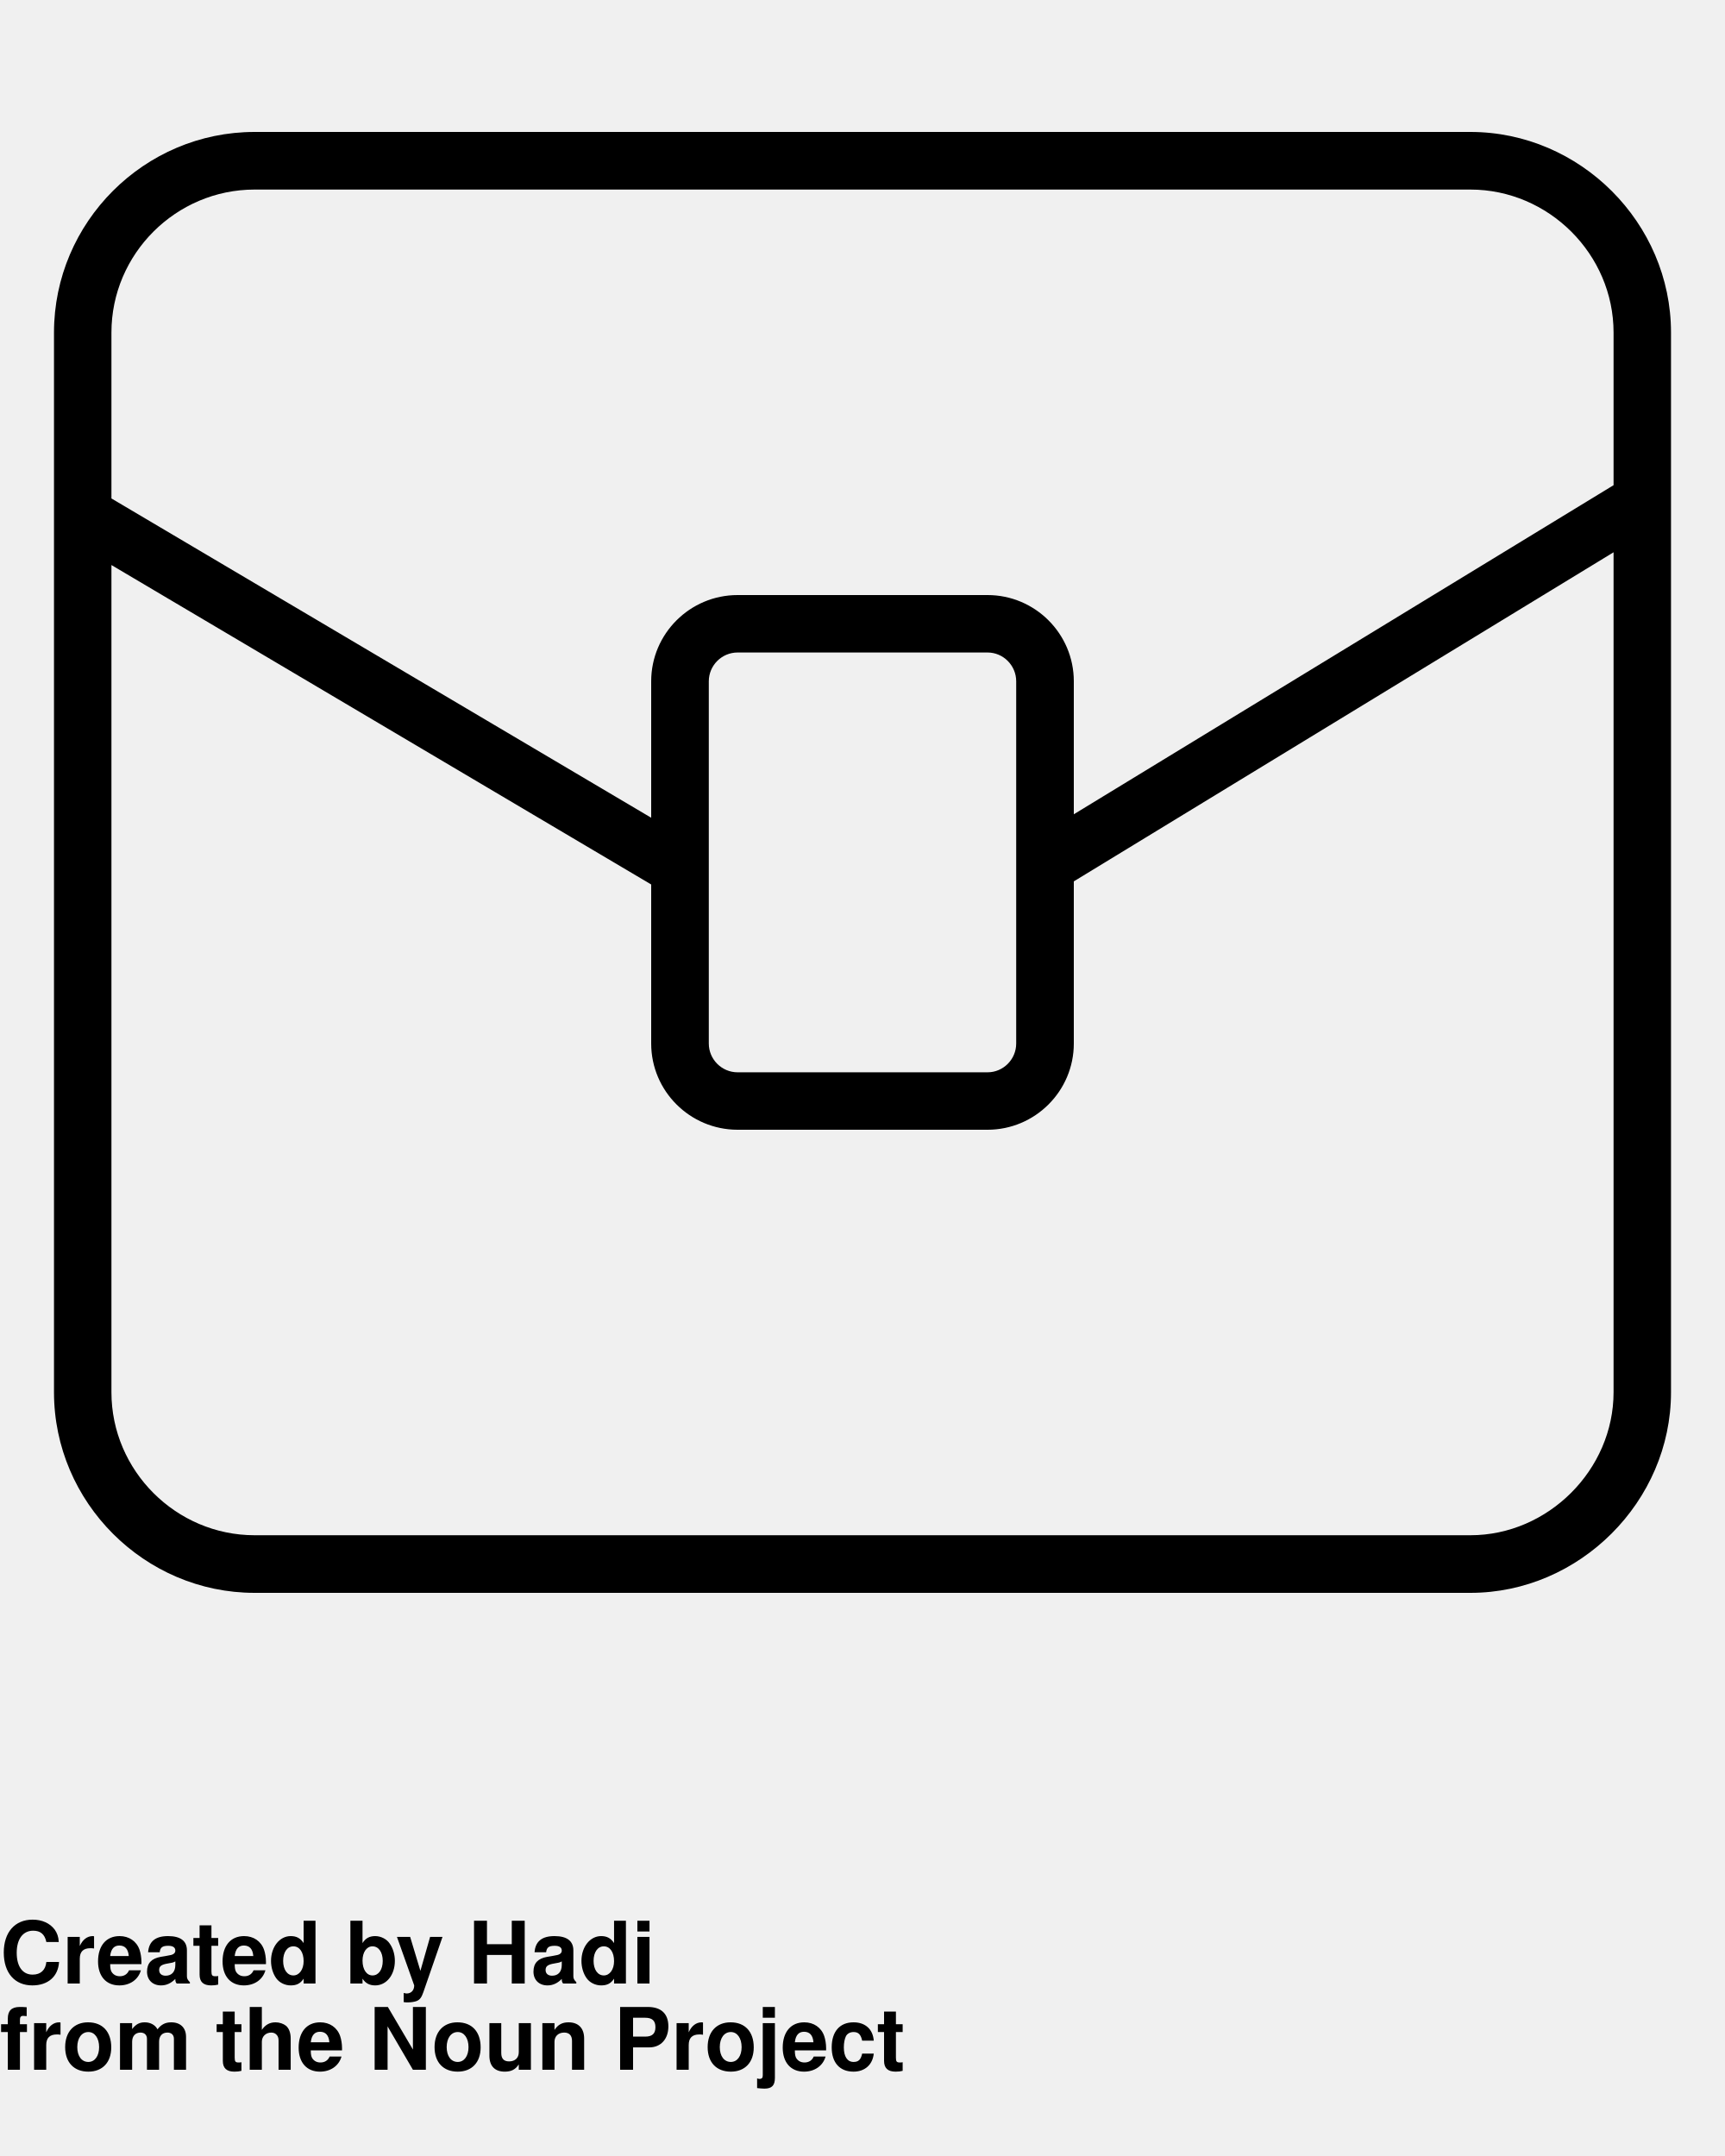
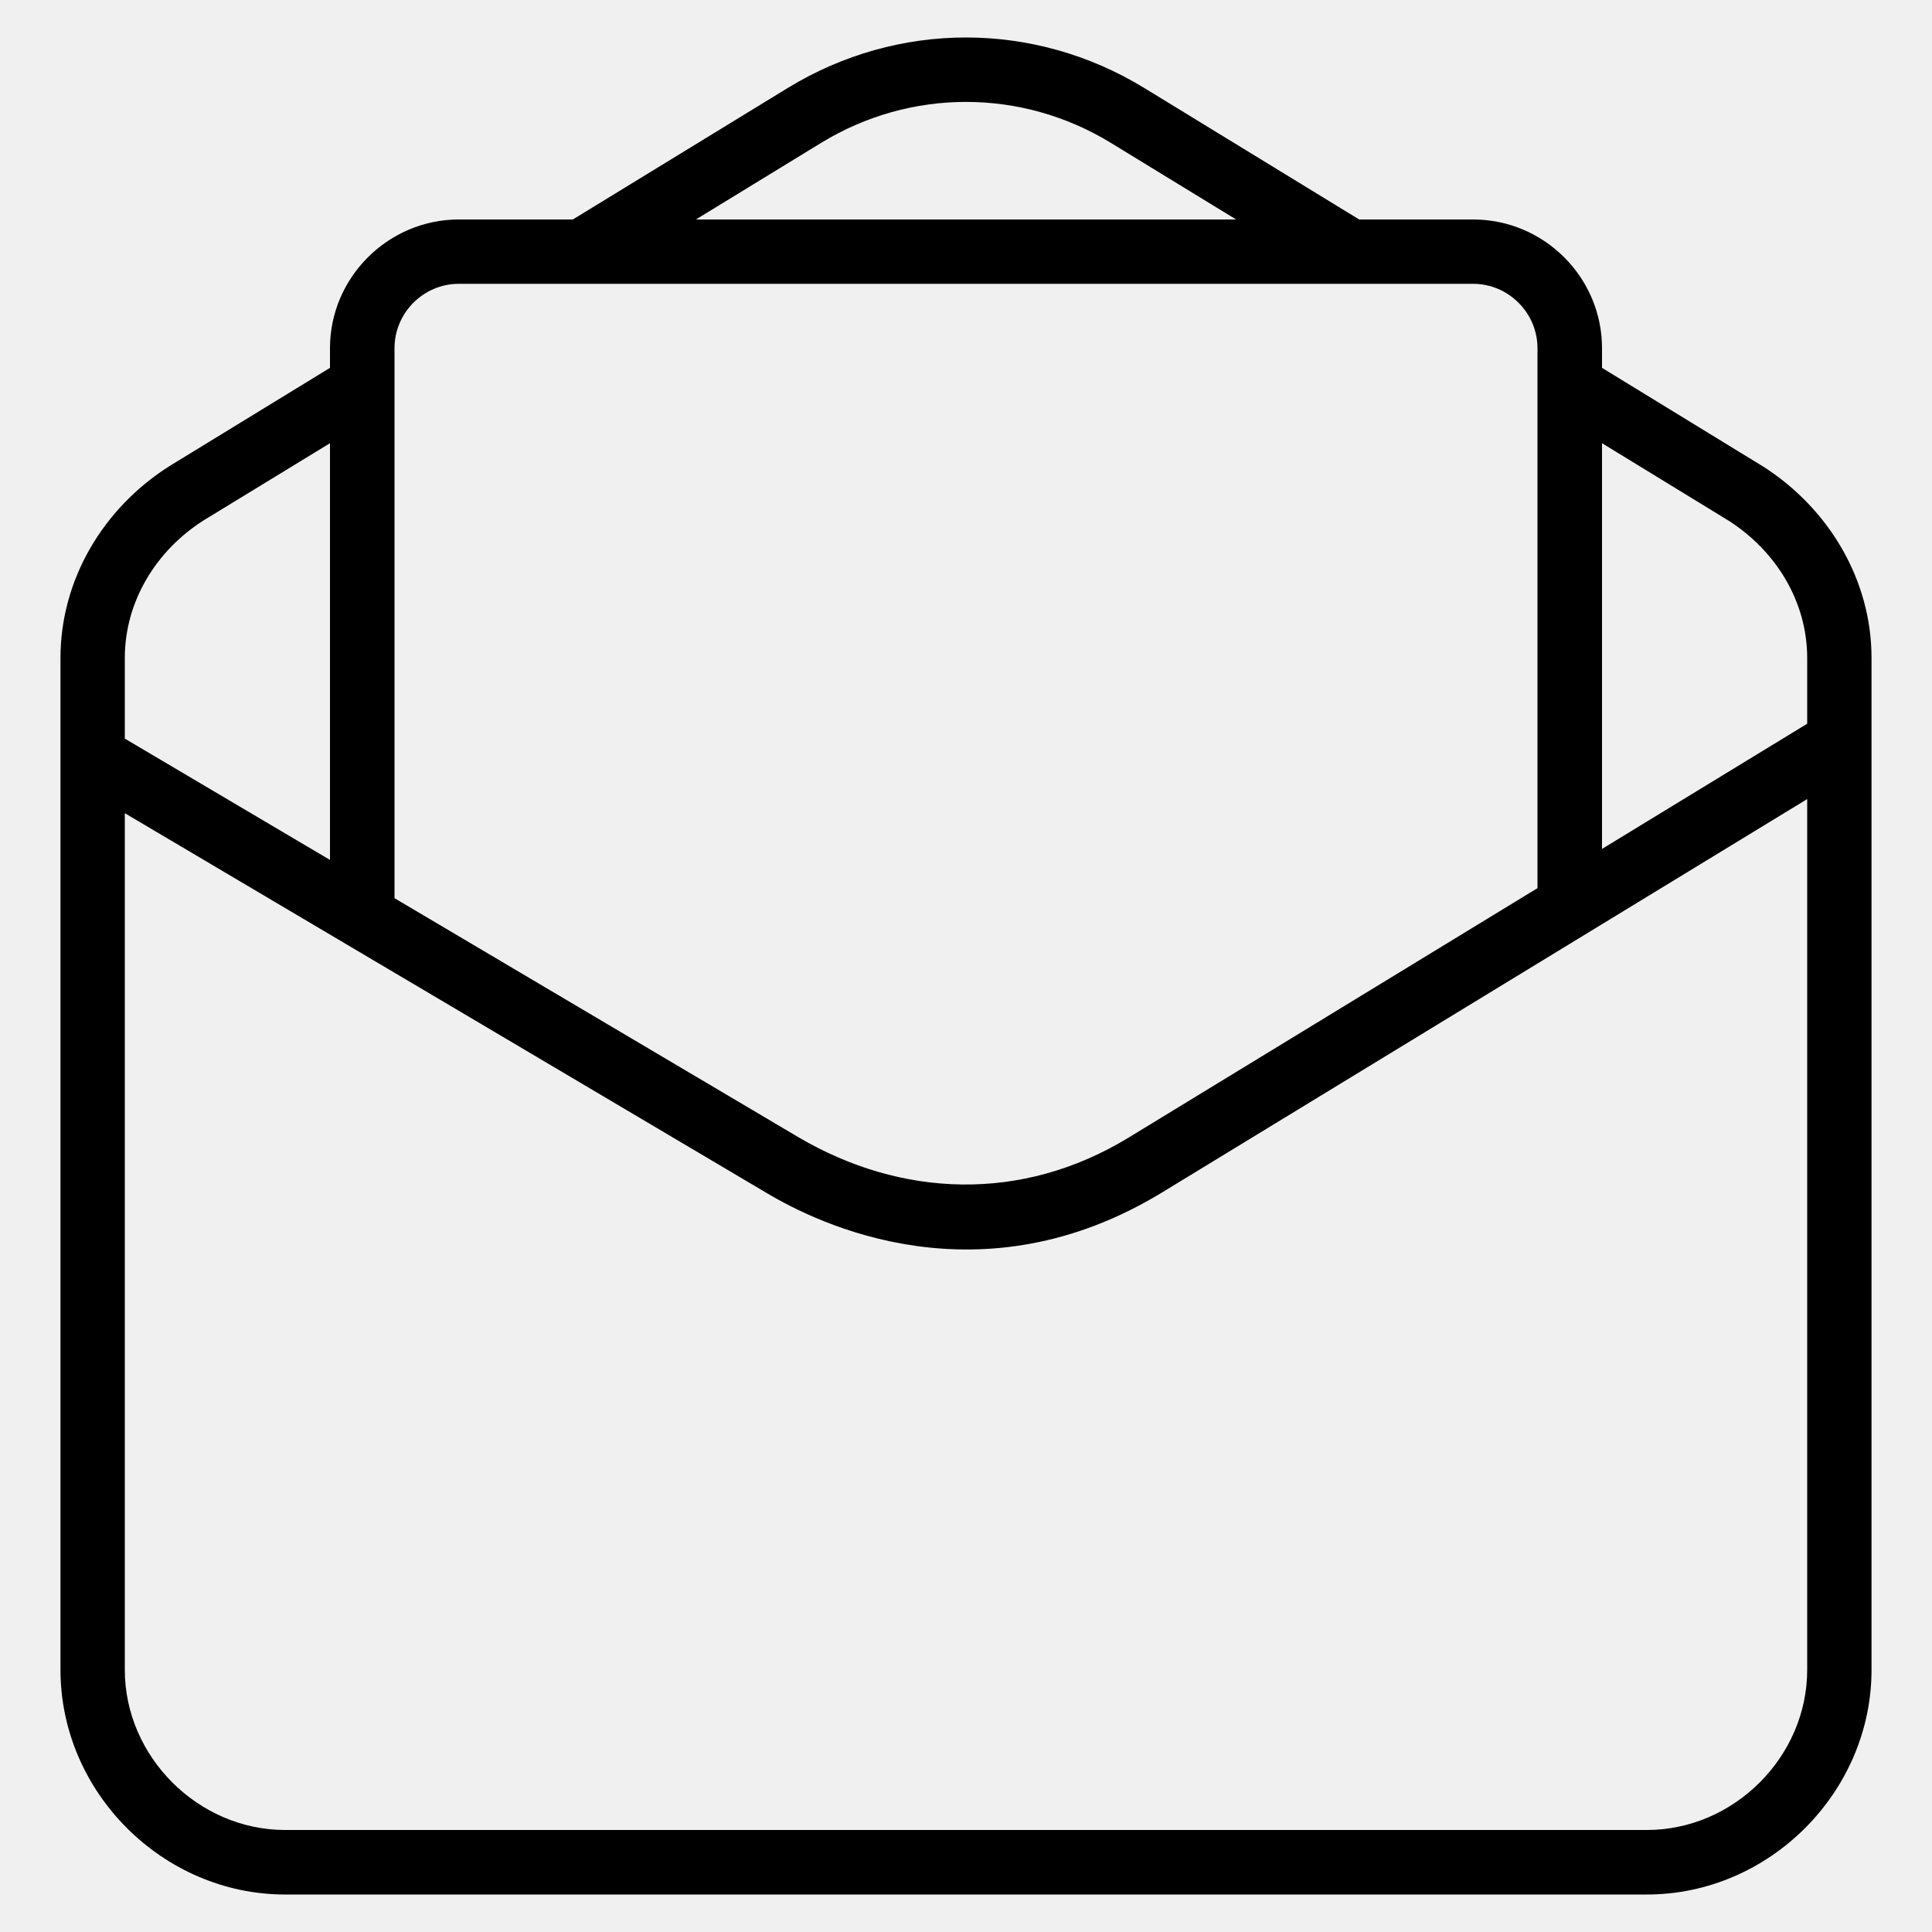
- <svg xmlns="http://www.w3.org/2000/svg" xml:space="preserve" version="1.1" style="shape-rendering:geometricPrecision;text-rendering:geometricPrecision;image-rendering:optimizeQuality;" viewBox="0 0 100 125" x="0px" y="0px" fill-rule="evenodd" clip-rule="evenodd">
+ <svg xmlns="http://www.w3.org/2000/svg" xml:space="preserve" version="1.1" style="shape-rendering:geometricPrecision;text-rendering:geometricPrecision;image-rendering:optimizeQuality;" viewBox="0 0 100 100" x="0px" y="0px" fill-rule="evenodd" clip-rule="evenodd">
  <defs>
    <style type="text/css">
   
    .fil0 {fill:black;fill-rule:nonzero}
   
  </style>
  </defs>
  <g>
-     <path class="fil0" d="M96.87 80.72c0,6.33 -5.3,11.63 -11.63,11.63l-70.48 0c-6.38,0 -11.63,-5.25 -11.63,-11.63l0 -61.44c0,-6.39 5.23,-11.63 11.63,-11.63l70.48 0c6.36,0 11.63,5.27 11.63,11.63l0 61.44zm-54.11 -46.22l14.49 0c2.75,0 5,2.24 5,5l0 7.71 31.29 -19.08 0 -8.85c0,-4.54 -3.76,-8.29 -8.3,-8.29l-70.48 0c-4.56,0 -8.3,3.73 -8.3,8.29l0 9.62 31.29 18.51 0 -7.91c0,-2.76 2.25,-5 5.01,-5zm19.49 16.6l0 9.4c0,2.76 -2.25,5 -5,5l-14.49 0c-2.76,0 -5.01,-2.24 -5.01,-5l0 -9.22 -31.29 -18.52 0 47.96c0,4.55 3.75,8.29 8.3,8.29l70.48 0c4.5,0 8.3,-3.79 8.3,-8.29l0 -48.7 -31.29 19.08zm-5 -13.27l-14.49 0c-0.92,0 -1.67,0.75 -1.67,1.67l0 21c0,0.92 0.75,1.67 1.67,1.67l14.49 0c0.91,0 1.66,-0.75 1.66,-1.67l0 -21c0,-0.92 -0.75,-1.67 -1.66,-1.67z" />
+     <path fill="#ffffff" class="fil0" d="M96.87 86.43c0,6.34 -5.3,11.63 -11.63,11.63l-70.48 0c-6.33,0 -11.63,-5.29 -11.63,-11.63l0 -52.37c0,-4.08 2.23,-7.78 5.65,-9.94l8.3 -5.08 0 -1.02c0,-3.66 3.01,-6.66 6.67,-6.66l5.9 0 11.13 -6.81c5.7,-3.48 12.74,-3.48 18.44,0l11.13 6.81 5.9 0c3.67,0 6.67,3 6.67,6.66l0 1.02 8.36 5.12c3.38,2.17 5.59,5.85 5.59,9.9l0 52.37zm-55.53 -27.56c5.28,3.1 11.52,3.4 17.08,0.01l21.16 -12.91c0,-9.32 0,-18.63 0,-27.95 0,-1.82 -1.5,-3.33 -3.33,-3.33 -17.5,0 -35,0 -52.5,0 -1.83,0 -3.33,1.5 -3.33,3.33l0 28.47 20.92 12.38zm-1.69 2.86c-11.06,-6.55 -22.12,-13.09 -33.19,-19.64l0 44.34c0,4.5 3.8,8.29 8.3,8.29l70.48 0c4.5,0 8.3,-3.78 8.3,-8.29l0 -45.07 -33.39 20.36c-9.39,5.72 -17.75,1.66 -20.5,0.01zm-33.19 -23.5l10.62 6.28 0 -21.57 -6.55 4c-2.45,1.56 -4.07,4.19 -4.07,7.12l0 4.17zm76.46 5.71l10.62 -6.48 0 -3.4c0,-2.92 -1.61,-5.53 -4.05,-7.1l-6.57 -4.02 0 21zm-40.41 -36.55l-6.49 3.97 27.96 0 -6.49 -3.97c-4.62,-2.82 -10.36,-2.82 -14.98,0z" />
  </g>
-   <text x="0" y="115" fill="#000000" font-size="5px" font-weight="bold" font-family="'Helvetica Neue', Helvetica, Arial-Unicode, Arial, Sans-serif">Created by Hadi</text>
-   <text x="0" y="120" fill="#000000" font-size="5px" font-weight="bold" font-family="'Helvetica Neue', Helvetica, Arial-Unicode, Arial, Sans-serif">from the Noun Project</text>
</svg>
